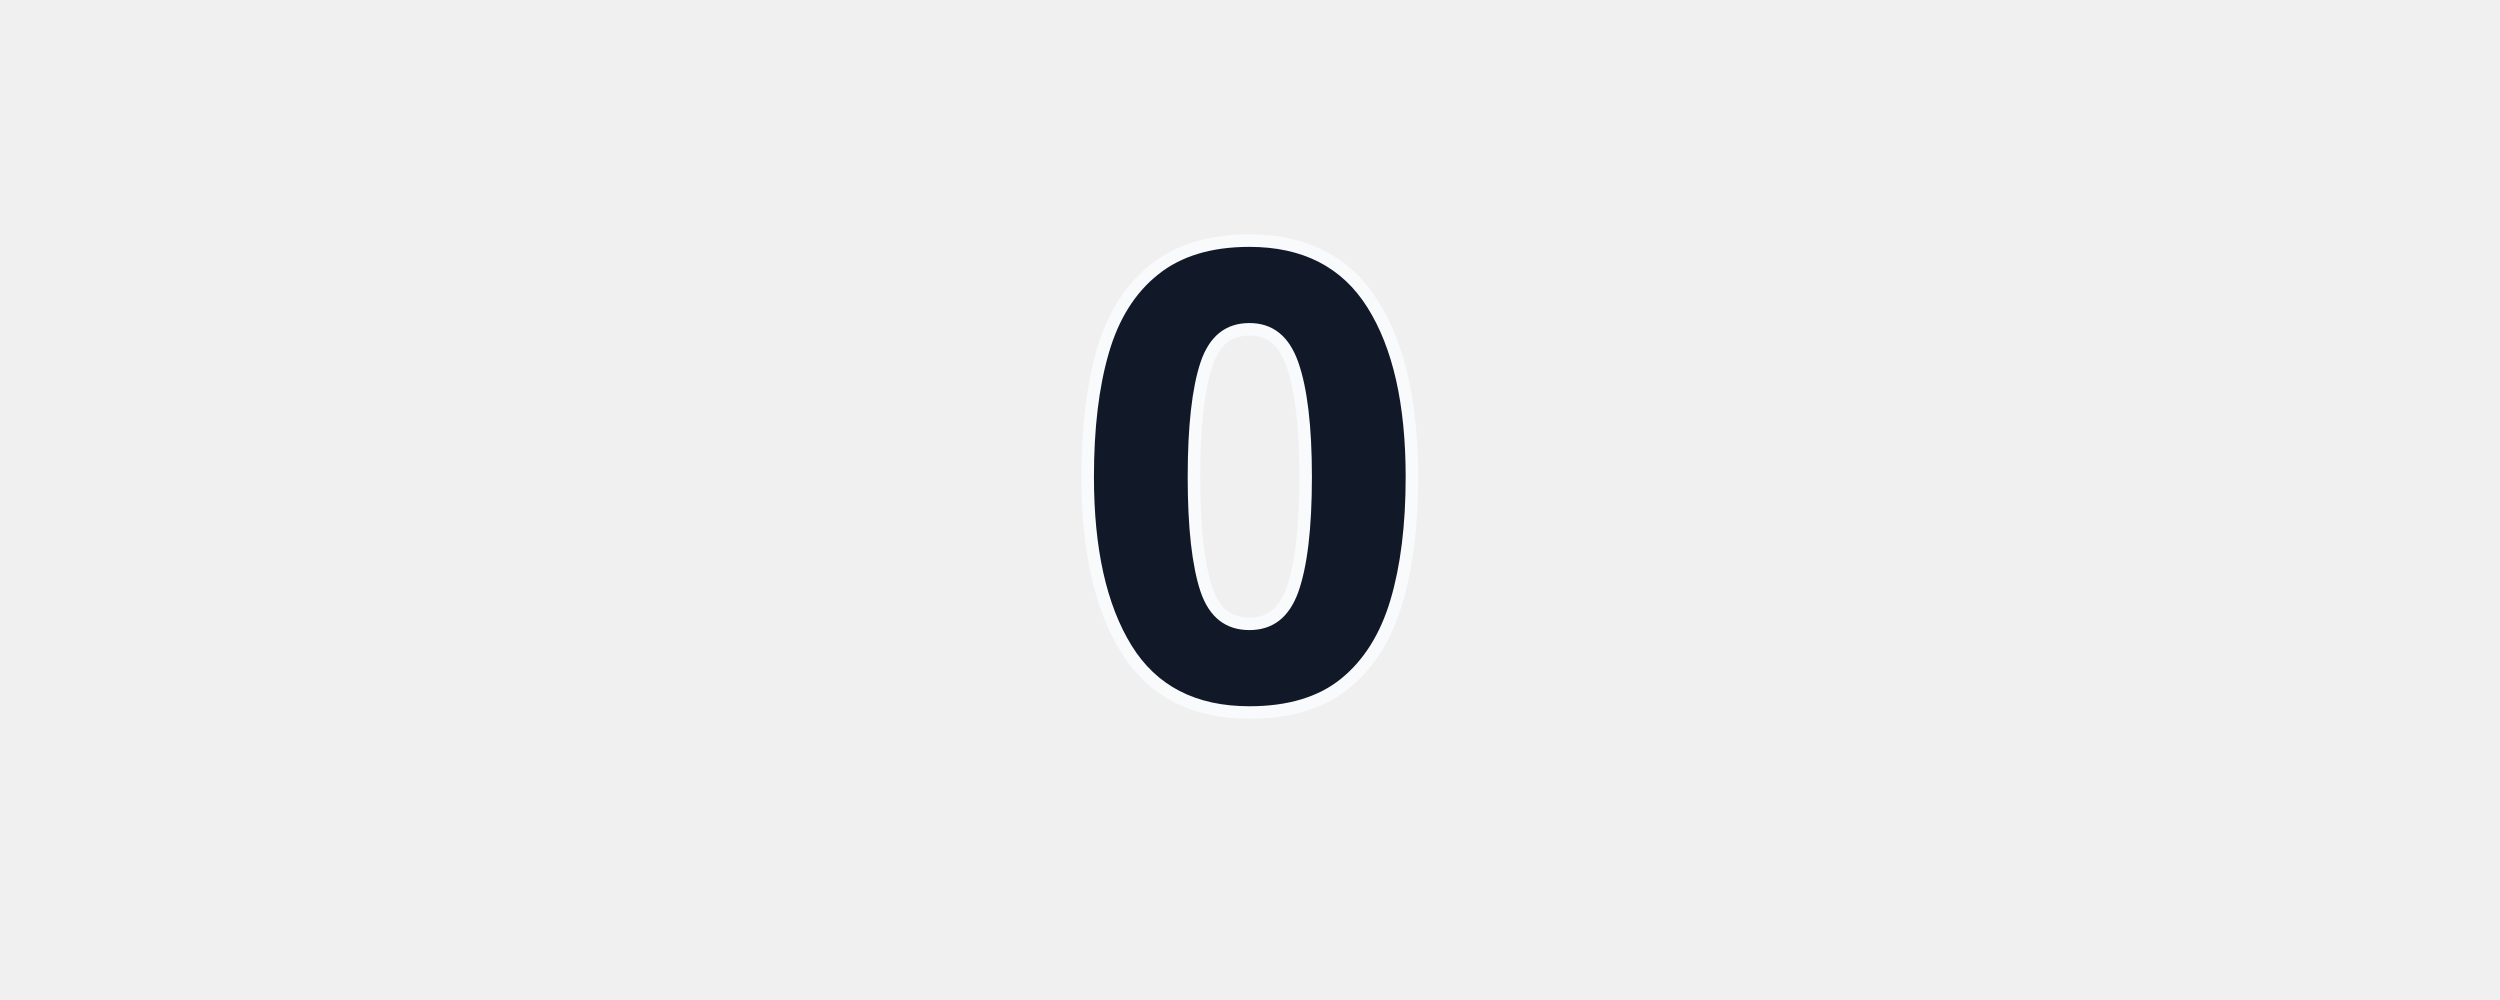
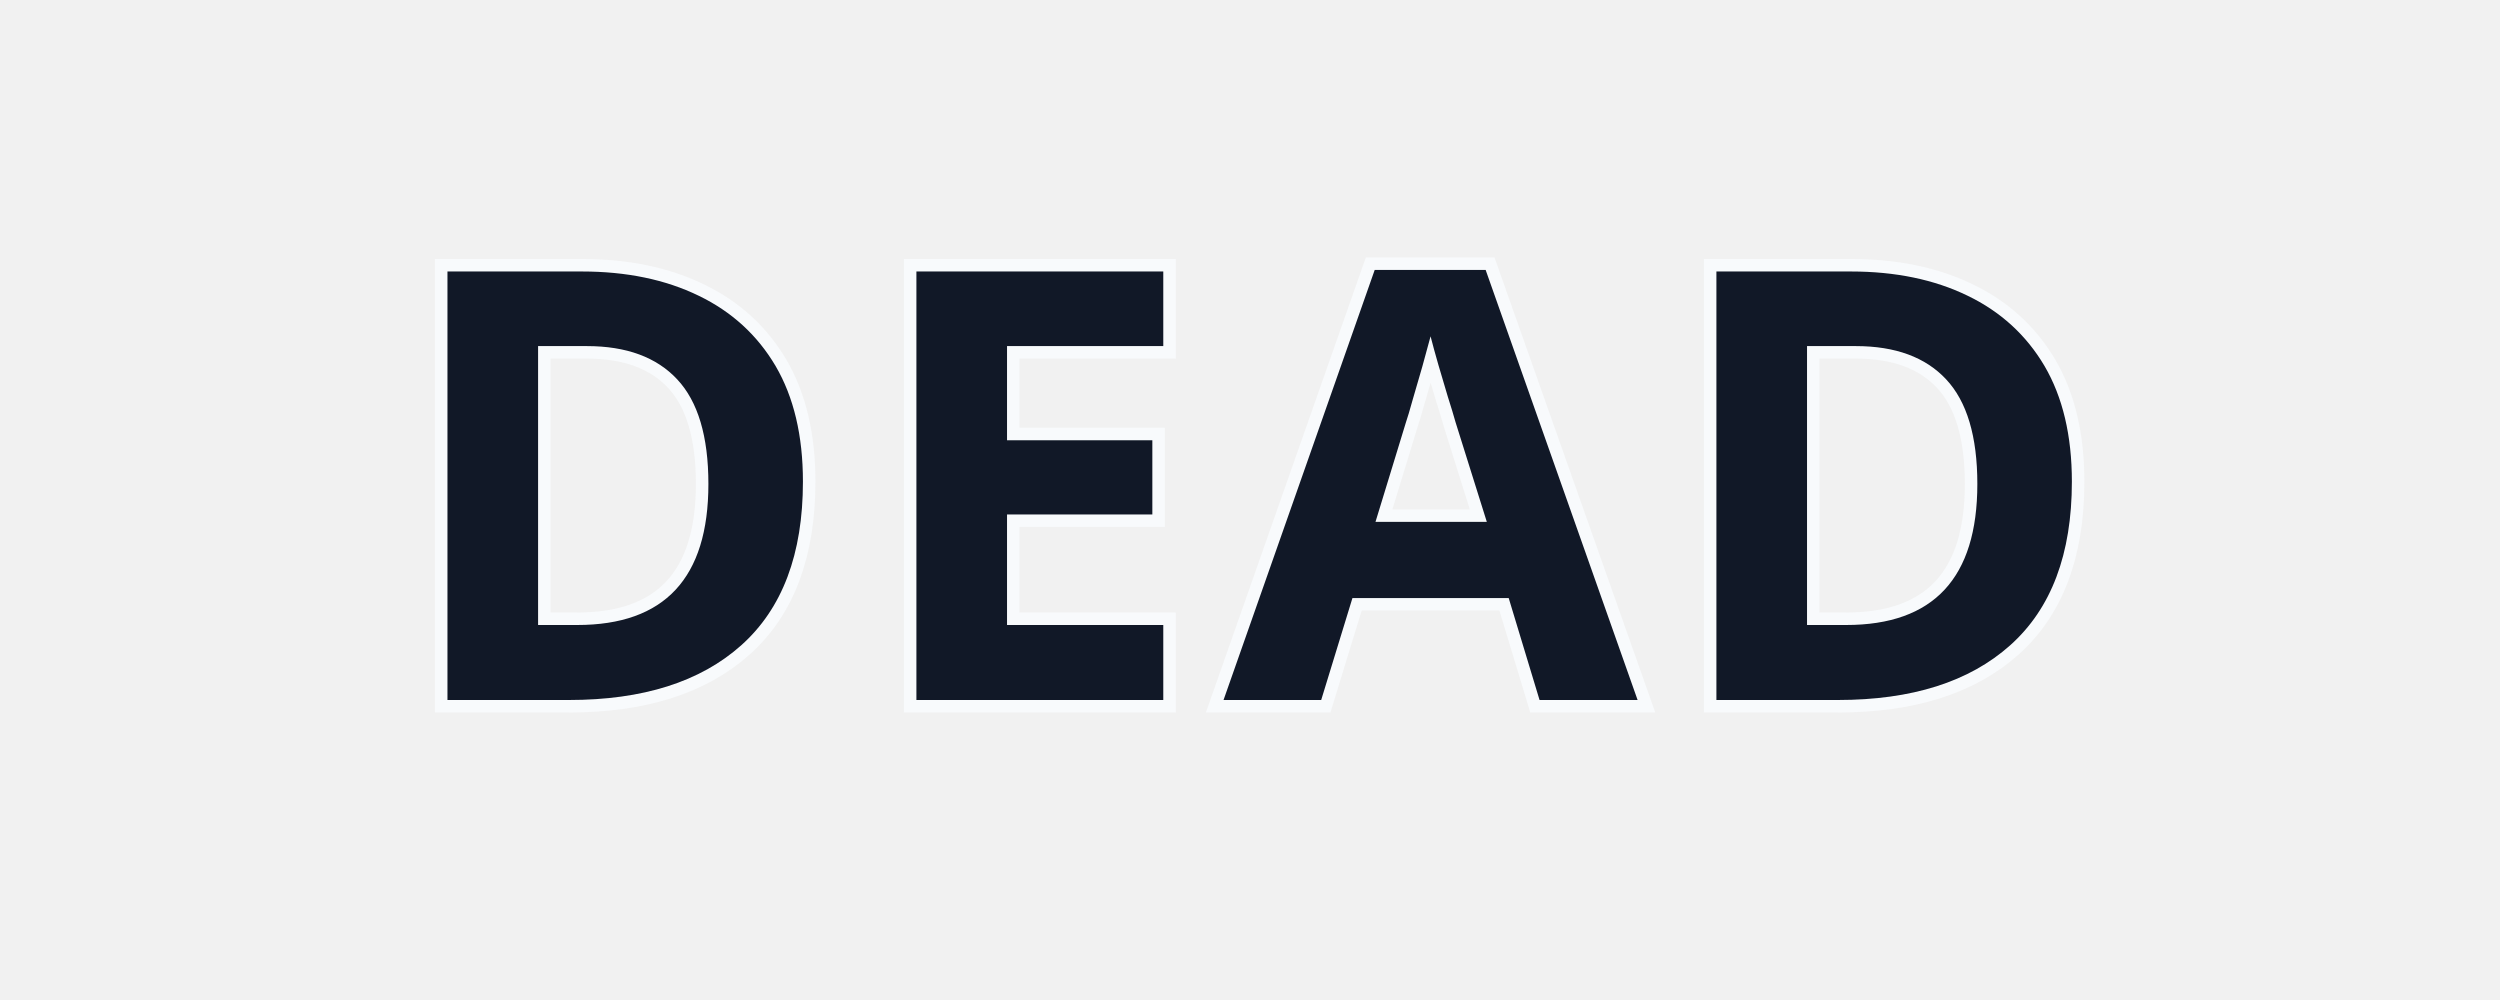
<svg xmlns="http://www.w3.org/2000/svg" width="800" height="320" viewBox="0 0 100 40">
-   <text x="50" y="28" text-anchor="middle" font-family="sans-serif" font-size="25" font-weight="700" fill="#111827" stroke="#f8fafc" stroke-width="1" paint-order="stroke">0</text>
+   <rect width="100" height="40" fill="#fff" fill-opacity="0.04" />
+   <text x="50" y="28" text-anchor="middle" font-family="sans-serif" font-size="24" font-weight="800" letter-spacing="1" fill="#111827" stroke="#f8fafc" stroke-width="1" paint-order="stroke">DEAD</text>
</svg>
